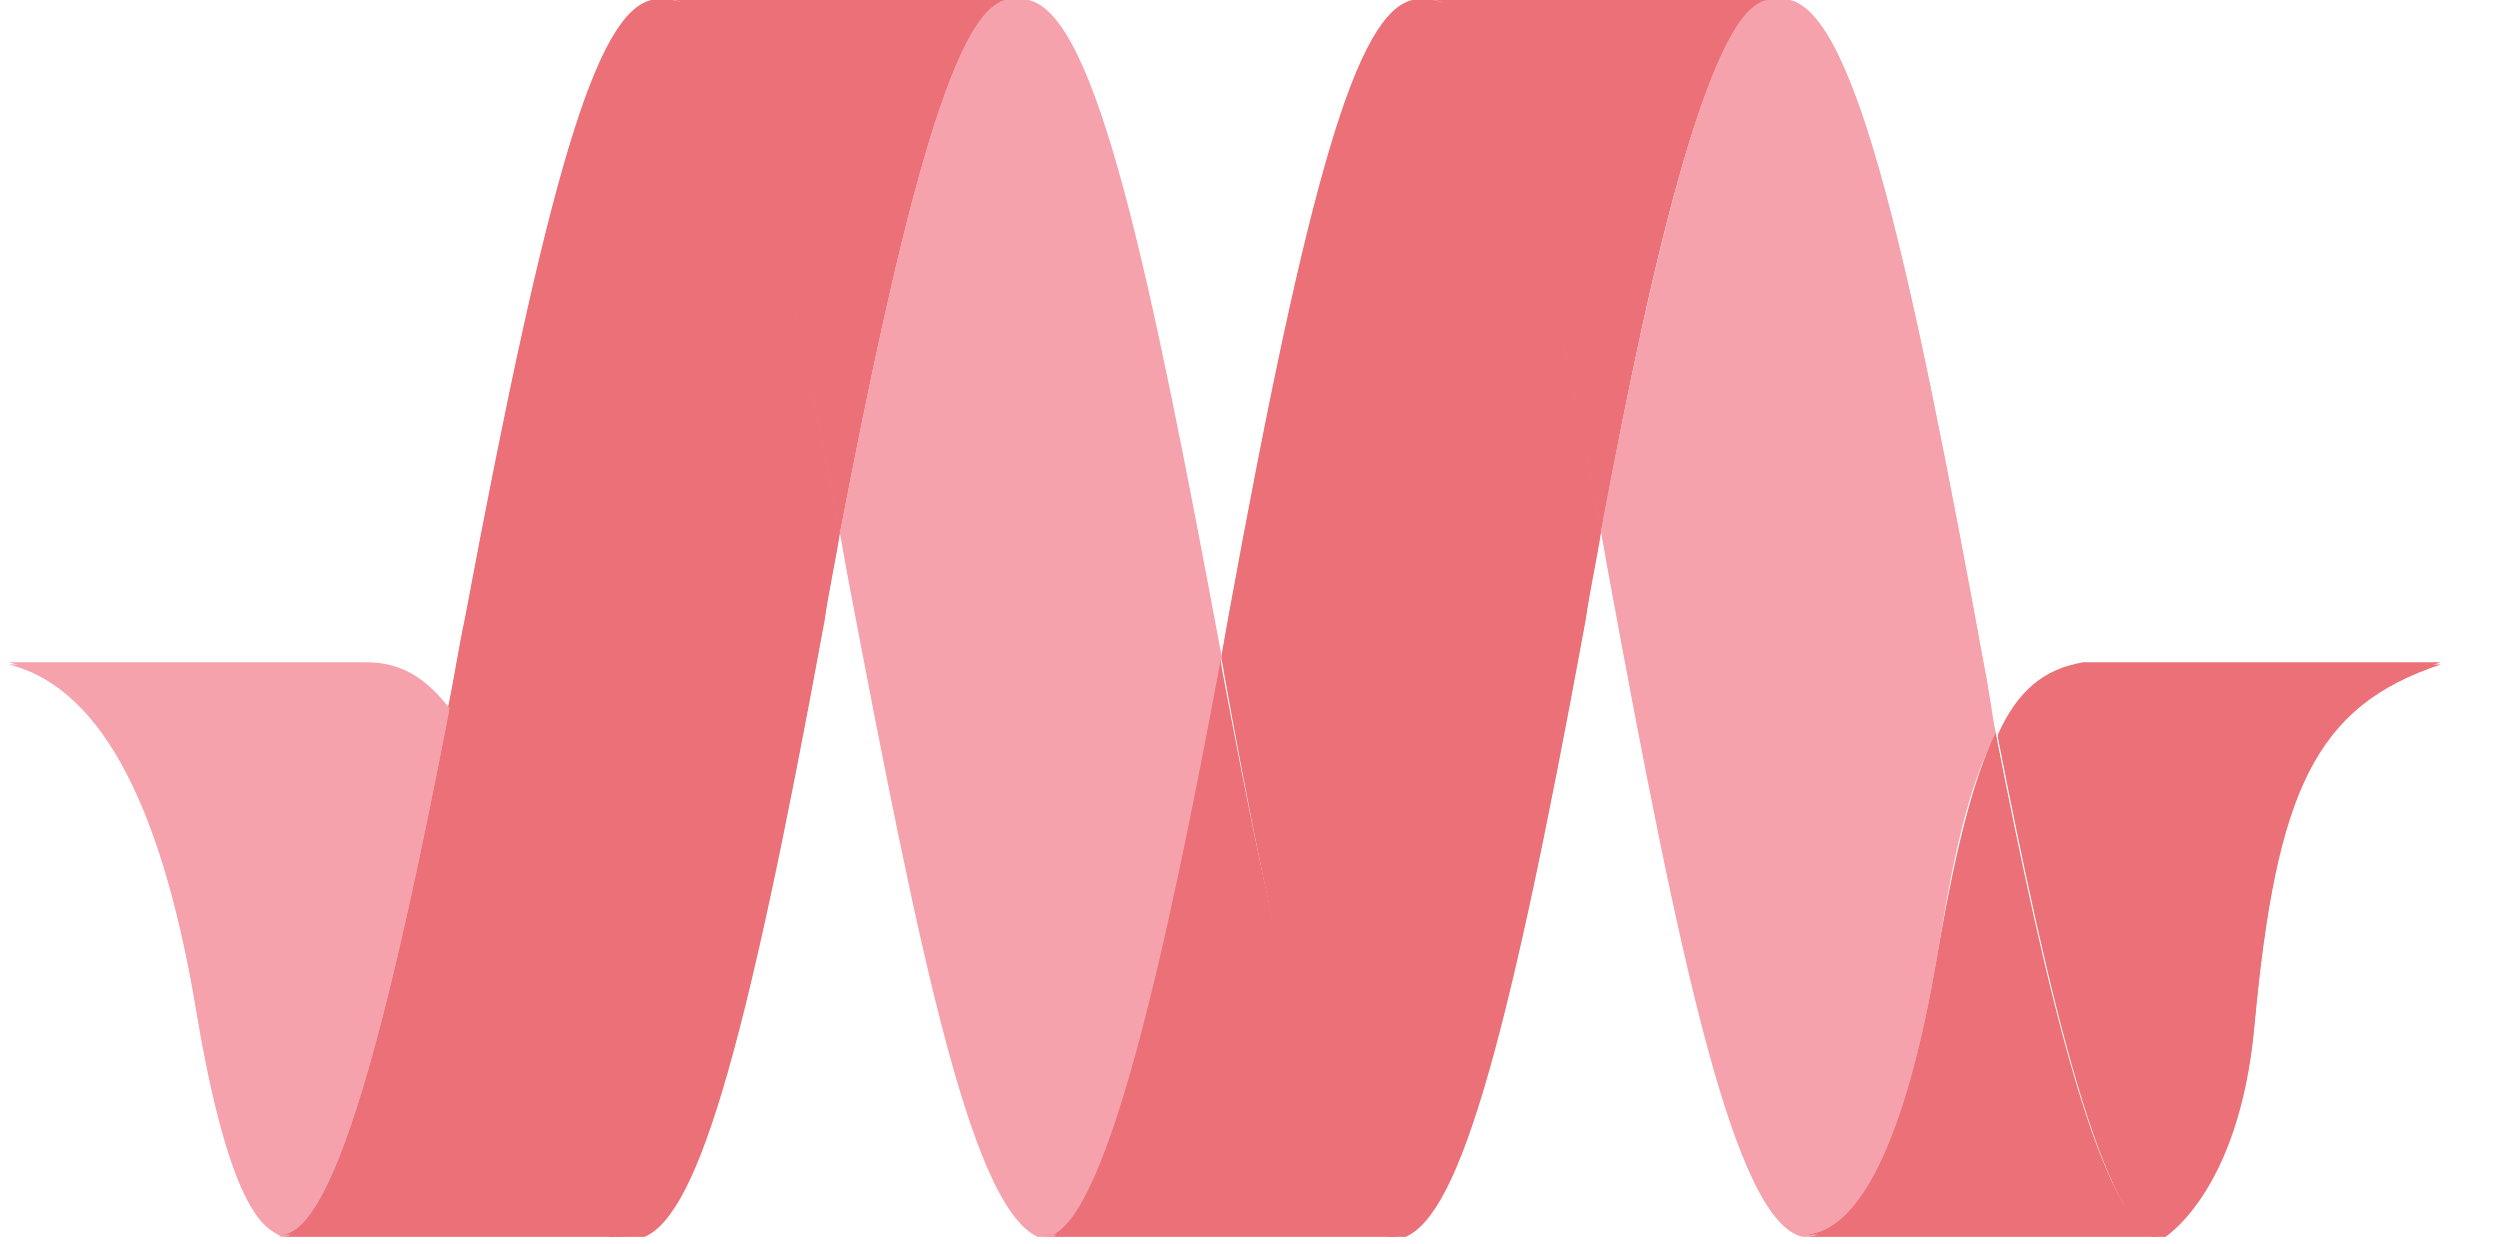
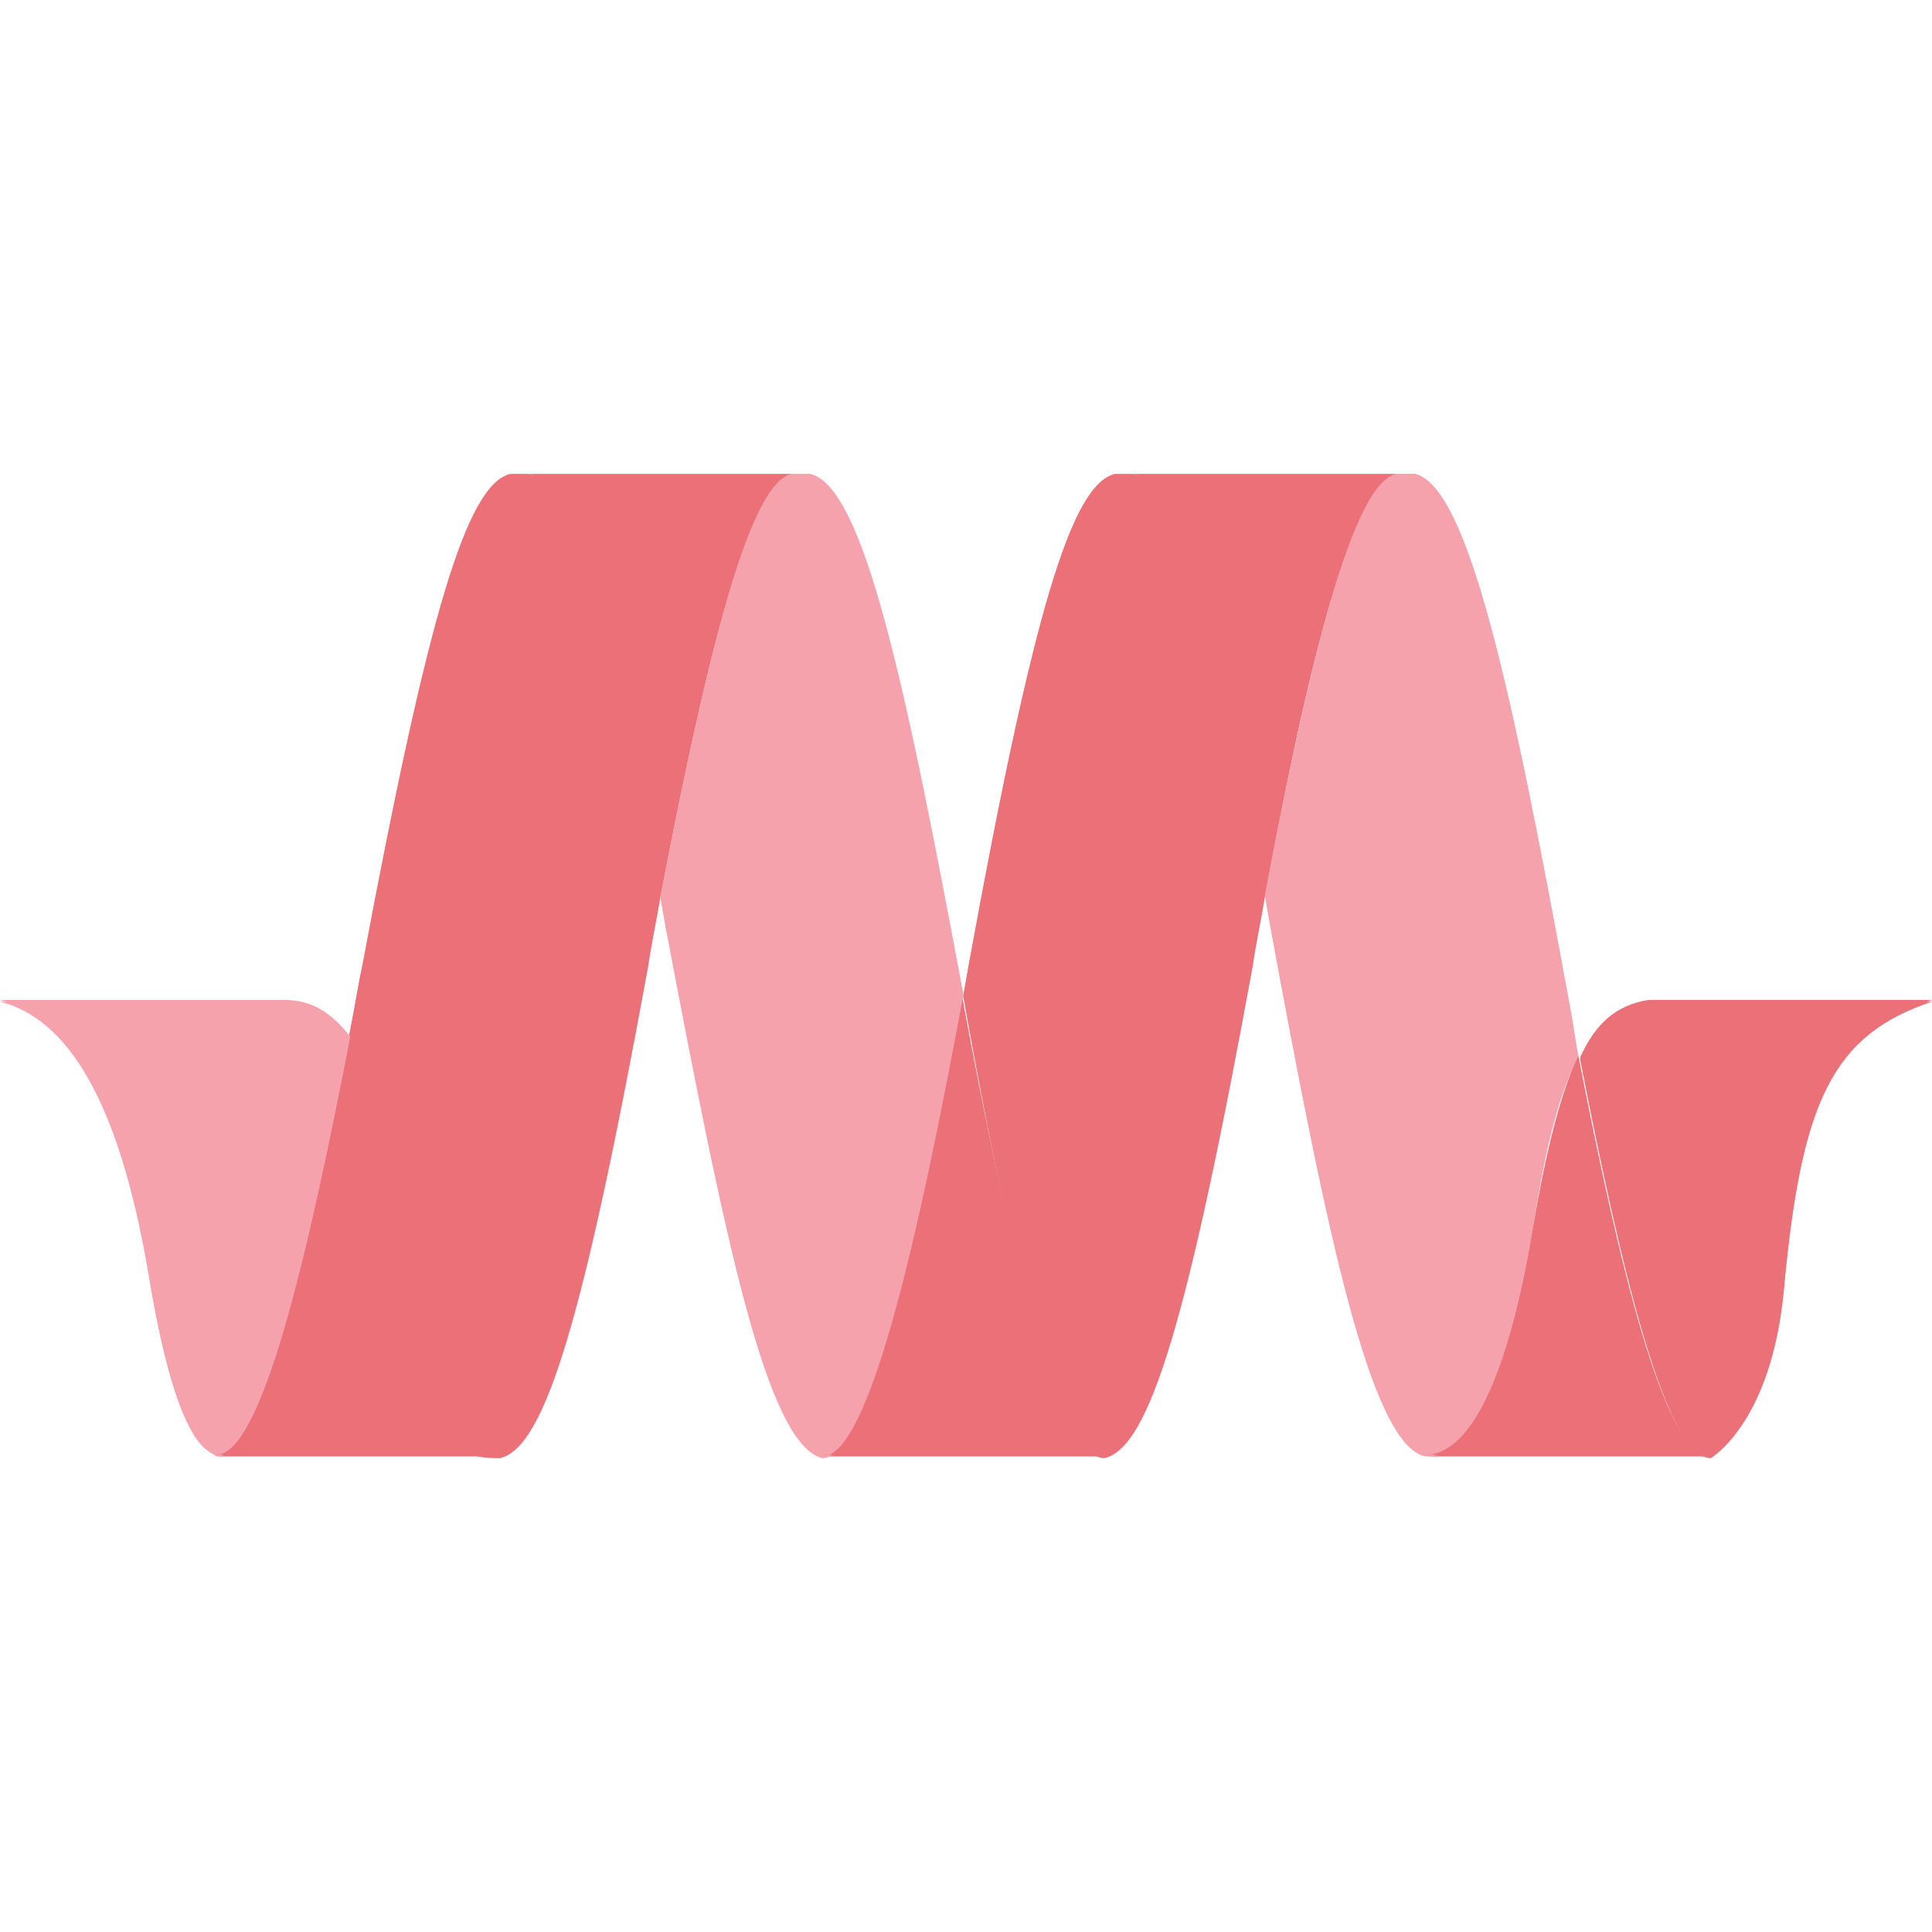
- <svg xmlns="http://www.w3.org/2000/svg" xmlns:xlink="http://www.w3.org/1999/xlink" width="114" height="56.7">
-   <clipPath id="c">
-     <use xlink:href="#b" overflow="visible" />
-   </clipPath>
-   <g fill="none" clip-path="url(#c)">
-     <path d="M-374.1-41.8V3v-44.8M-374.1 5.9v44.8V5.9M-374.1 53.5v44.8-44.8" />
+ <svg xmlns="http://www.w3.org/2000/svg" xmlns:xlink="http://www.w3.org/1999/xlink" height="100" width="100">
+   <defs>
+     <path id="a" d="M-374.1 56.3V-.1h912.6v56.4z" />
+     <clipPath id="b">
+       <use overflow="visible" xlink:href="#h" width="100%" height="100%" />
+     </clipPath>
+     <clipPath id="c">
+       <use overflow="visible" xlink:href="#a" width="100%" height="100%" />
+     </clipPath>
+   </defs>
+   <g clip-path="url(#f)" transform="matrix(.90171 0 0 .90171 -.36 24.527)">
+     <path fill="#eb7077" d="M95 30.3h16.3c-5.7 1.9-7.5 5.7-8.5 16.5-.7 7.7-4.2 9.7-4.2 9.7-2.6 0-5.2-11.1-7.5-22.9.9-2 2.1-3 3.9-3.3z" />
+     <path fill="#eb7077" d="M98.5 56.4H82.2c2.9 0 4.9-5.5 6.1-12.5.8-4.7 1.6-8.1 2.7-10.4 2.3 11.8 4.9 22.9 7.5 22.9z" />
+     <path fill="#f6a2ad" d="M91 33.5c-1.2 2.2-2 5.7-2.7 10.4-1.2 7-3.2 12.5-6.1 12.5-3.1-.7-5.6-12.5-8.9-30.5-.1-.6-.2-1.1-.3-1.7C75.5 11.2 78.1 0 80.7 0h.9c3.1.7 5.6 12.5 8.9 30.5.2 1.1.3 2 .5 3z" />
+     <path fill="#eb7077" d="M65.3.1h15.4c-2.6 0-5.3 11.2-7.7 24.2C70.7 12.1 68 .1 65.3.1z" />
+     <path fill="#eb7077" d="M73 24.3c-.2 1.3-.5 2.6-.7 4-3.7 20.2-5.9 27.6-8.5 28.2-2.9 0-5.7-13.1-8-25.9 0-.2-.1-.4-.1-.6.1-.6.2-1.1.3-1.7C59.7 8 61.9.7 64.4.1h.9c2.7 0 5.4 12 7.7 24.2z" />
+     <path fill="#eb7077" d="M63.8 56.4H47.5c2.8 0 5.6-12.5 8.1-26.5 0 .2.1.4.1.6 2.4 12.9 5.3 25.9 8.1 25.9z" />
+     <path fill="#f6a2ad" d="M55.7 30c-2.6 14-5.4 26.5-8.1 26.5-3.2-.8-5.6-12.6-9-30.5-.1-.6-.2-1.1-.3-1.7C40.8 11.3 43.4.1 46 .1h.9c3.1.7 5.5 12.3 8.8 29.9z" />
+     <path fill="#eb7077" d="M30.6.1H46c-2.6 0-5.2 11.2-7.7 24.2C36 12.1 33.3.1 30.6.1z" />
+     <path fill="#eb7077" d="M38.3 24.3c-.2 1.3-.5 2.6-.7 4-3.7 20.2-5.9 27.6-8.5 28.2-2.9 0-1.8-.5-3.6-8.6S22.3 35 20.4 32.5c.3-1.4.5-2.8.8-4.2C25 8 27.2.7 29.7.1h.9c2.7 0 5.4 12 7.7 24.2z" />
+     <path fill="#eb7077" d="M29.1 56.4H12.8c2.6 0 5.2-11.1 7.7-24 1.8 2.5 3.2 7.3 5.1 15.4 1.8 8.1.6 8.6 3.5 8.6z" />
+     <path fill="#f6a2ad" d="M20.5 32.4c-2.5 12.9-5.1 24-7.7 24-.3-.4-2.1 0-3.8-10-1.5-9.2-4.2-15-8.6-16.1h16.3c1.6.1 2.7.7 3.8 2.1z" />
  </g>
-   <defs>
-     <path id="d" d="M-374.1.1h912.6v56.4h-912.6V28.3.1z" />
-   </defs>
-   <defs>
-     <path id="e" d="M-374.1 56.4V28.2 0h912.6v56.4h-912.6z" />
-   </defs>
-   <clipPath id="f">
-     <use xlink:href="#e" overflow="visible" />
-   </clipPath>
-   <g clip-path="url(#f)">
-     <path fill="#EB7077" d="M95 30.3h16.3c-5.7 1.9-7.5 5.7-8.5 16.5-.7 7.7-4.2 9.7-4.2 9.7-2.6 0-5.2-11.1-7.5-22.9.9-2 2.1-3 3.9-3.3z" />
-     <path fill="#EB7077" d="M98.5 56.4H82.2c2.9 0 4.9-5.5 6.1-12.5.8-4.7 1.6-8.1 2.7-10.4 2.3 11.8 4.9 22.9 7.5 22.9z" />
-     <path fill="#F6A2AD" d="M91 33.5c-1.2 2.2-2 5.7-2.7 10.4-1.2 7-3.2 12.5-6.1 12.5-3.1-.7-5.6-12.5-8.9-30.5-.1-.6-.2-1.1-.3-1.7C75.5 11.2 78.1 0 80.7 0h.9c3.1.7 5.6 12.5 8.9 30.5.2 1.1.3 2 .5 3z" />
-     <path fill="#EB7077" d="M65.3.1h15.4c-2.6 0-5.3 11.2-7.7 24.2C70.7 12.1 68 .1 65.3.1z" />
-     <path fill="#EB7077" d="M73 24.3c-.2 1.3-.5 2.6-.7 4-3.7 20.2-5.9 27.6-8.5 28.2-2.9 0-5.7-13.1-8-25.9 0-.2-.1-.4-.1-.6.1-.6.2-1.1.3-1.7C59.7 8 61.9.7 64.4.1h.9c2.7 0 5.4 12 7.7 24.2z" />
-     <path fill="#EB7077" d="M63.8 56.4H47.5c2.8 0 5.6-12.5 8.1-26.5 0 .2.1.4.1.6 2.4 12.9 5.3 25.9 8.1 25.9z" />
-     <path fill="#F6A2AD" d="M55.7 30c-2.6 14-5.4 26.5-8.1 26.5-3.2-.8-5.6-12.6-9-30.5-.1-.6-.2-1.1-.3-1.7C40.8 11.3 43.4.1 46 .1h.9c3.1.7 5.5 12.3 8.8 29.9z" />
-     <path fill="#EB7077" d="M30.6.1H46c-2.6 0-5.2 11.2-7.7 24.2C36 12.1 33.3.1 30.6.1z" />
-     <path fill="#EB7077" d="M38.3 24.3c-.2 1.3-.5 2.6-.7 4-3.7 20.2-5.9 27.6-8.5 28.2-2.9 0-1.8-.5-3.6-8.6S22.3 35 20.4 32.5c.3-1.4.5-2.8.8-4.2C25 8 27.2.7 29.7.1h.9c2.7 0 5.4 12 7.7 24.2z" />
-     <path fill="#EB7077" d="M29.1 56.4H12.8c2.6 0 5.2-11.1 7.7-24 1.8 2.5 3.2 7.3 5.1 15.4 1.8 8.1.6 8.6 3.5 8.6z" />
-     <path fill="#F6A2AD" d="M20.5 32.4c-2.5 12.9-5.1 24-7.7 24-.3-.4-2.1 0-3.8-10-1.5-9.2-4.2-15-8.6-16.1h16.3c1.6.1 2.7.7 3.8 2.1z" />
+   <g fill="none" clip-path="url(#b)" transform="matrix(.90171 0 0 .90171 -.36 24.527)">
+     <path d="M-374.1-41.9V2.9v-44.8m0 47.7v44.8V5.8m0 47.6v44.8-44.8" />
  </g>
-   <g>
-     <clipPath id="i">
-       <use xlink:href="#h" overflow="visible" />
-     </clipPath>
-     <g fill="none" clip-path="url(#i)">
-       <path d="M-374.1-41.9V2.9v-44.8M-374.1 5.8v44.8V5.8M-374.1 53.4v44.8-44.8" />
-     </g>
-     <g>
-       <defs>
-         <path id="j" d="M-374.1 0h912.6v56.4h-912.6V28.2 0z" />
-       </defs>
-     </g>
-     <g>
-       <defs>
-         <path id="k" d="M-374.1 56.3V28.1-.1h912.6v56.4h-912.6z" />
-       </defs>
-       <clipPath id="l">
-         <use xlink:href="#k" overflow="visible" />
-       </clipPath>
-       <g clip-path="url(#l)">
-         <path fill="#EB7077" d="M95 30.2h16.3c-5.7 1.9-7.5 5.7-8.5 16.5-.7 7.7-4.2 9.7-4.2 9.7-2.6 0-5.2-11.1-7.5-22.9.9-2 2.1-3 3.9-3.3z" />
-         <path fill="#EB7077" d="M98.5 56.3H82.2c2.9 0 4.9-5.5 6.1-12.5.8-4.7 1.6-8.1 2.7-10.4 2.3 11.8 4.9 22.9 7.5 22.9z" />
-         <path fill="#F6A2AD" d="M91 33.4c-1.2 2.2-2 5.7-2.7 10.4-1.2 7-3.2 12.5-6.1 12.5-3.1-.7-5.6-12.5-8.9-30.5-.1-.6-.2-1.1-.3-1.7C75.5 11.2 78.1 0 80.7 0h.9c3.1.7 5.6 12.5 8.9 30.5.2.9.3 1.9.5 2.9z" />
-         <path fill="#EB7077" d="M65.3 0h15.4c-2.6 0-5.3 11.2-7.7 24.2C70.7 12 68 0 65.3 0z" />
-         <path fill="#EB7077" d="M73 24.2c-.2 1.3-.5 2.6-.7 4-3.7 20.2-5.9 27.6-8.5 28.2-2.9 0-5.7-13.1-8-25.9 0-.2-.1-.4-.1-.6.1-.6.2-1.1.3-1.7C59.7 7.9 61.9.6 64.4 0h.9C68 0 70.7 12 73 24.2z" />
-         <path fill="#EB7077" d="M63.8 56.3H47.5c2.8 0 5.6-12.5 8.1-26.5 0 .2.1.4.1.6 2.4 12.9 5.3 25.9 8.1 25.9z" />
-         <path fill="#F6A2AD" d="M55.7 29.9c-2.6 14-5.4 26.5-8.1 26.5-3.1-.7-5.6-12.5-8.9-30.5-.1-.6-.2-1.1-.3-1.7C40.8 11.2 43.4 0 46 0h.9c3.1.7 5.5 12.2 8.8 29.9z" />
-         <path fill="#EB7077" d="M30.6 0H46c-2.6 0-5.2 11.2-7.7 24.2C36 12 33.3 0 30.6 0z" />
-         <path fill="#EB7077" d="M38.3 24.2c-.2 1.3-.5 2.6-.7 4-3.7 20.2-5.9 27.6-8.5 28.2-2.9 0-1.8-.5-3.6-8.6s-3.2-12.9-5.1-15.4c.3-1.4.5-2.8.8-4.2C25 7.9 27.2.6 29.7 0h.9c2.7 0 5.4 12 7.7 24.2z" />
-         <path fill="#EB7077" d="M29.1 56.3H12.8c2.6 0 5.2-11.1 7.7-24 1.8 2.5 3.2 7.3 5.1 15.4 1.8 8.1.6 8.6 3.5 8.6z" />
-         <path fill="#F6A2AD" d="M20.5 32.3c-2.5 12.9-5.1 24-7.7 24-.3-.4-2.1 0-3.8-10-1.5-9.2-4.2-15-8.6-16.1h16.3c1.6 0 2.7.7 3.8 2.1z" />
-       </g>
-     </g>
+   <g clip-path="url(#c)" transform="matrix(.90171 0 0 .90171 -.36 24.527)">
+     <path fill="#eb7077" d="M95 30.2h16.3c-5.7 1.9-7.5 5.7-8.5 16.5-.7 7.7-4.2 9.7-4.2 9.7-2.6 0-5.2-11.1-7.5-22.9.9-2 2.1-3 3.9-3.3z" />
+     <path fill="#eb7077" d="M98.5 56.3H82.2c2.9 0 4.9-5.5 6.1-12.5.8-4.7 1.6-8.1 2.7-10.4 2.3 11.8 4.9 22.9 7.5 22.9z" />
+     <path fill="#f6a2ad" d="M91 33.4c-1.2 2.2-2 5.7-2.7 10.4-1.2 7-3.2 12.5-6.1 12.5-3.1-.7-5.6-12.5-8.9-30.5-.1-.6-.2-1.1-.3-1.7C75.5 11.2 78.1 0 80.7 0h.9c3.1.7 5.6 12.5 8.9 30.5.2.9.3 1.9.5 2.9z" />
+     <path fill="#eb7077" d="M65.3 0h15.4c-2.6 0-5.3 11.2-7.7 24.2C70.7 12 68 0 65.3 0z" />
+     <path fill="#eb7077" d="M73 24.2c-.2 1.3-.5 2.6-.7 4-3.7 20.2-5.9 27.6-8.5 28.2-2.9 0-5.7-13.1-8-25.9 0-.2-.1-.4-.1-.6.1-.6.2-1.1.3-1.7C59.7 7.9 61.9.6 64.4 0h.9C68 0 70.7 12 73 24.2z" />
+     <path fill="#eb7077" d="M63.8 56.3H47.5c2.8 0 5.6-12.5 8.1-26.5 0 .2.1.4.1.6 2.4 12.9 5.3 25.9 8.1 25.9z" />
+     <path fill="#f6a2ad" d="M55.7 29.9c-2.6 14-5.4 26.5-8.1 26.5-3.1-.7-5.6-12.5-8.9-30.5-.1-.6-.2-1.1-.3-1.7C40.8 11.2 43.4 0 46 0h.9c3.1.7 5.5 12.2 8.8 29.9z" />
+     <path fill="#eb7077" d="M30.6 0H46c-2.6 0-5.2 11.2-7.7 24.2C36 12 33.3 0 30.6 0z" />
+     <path fill="#eb7077" d="M38.3 24.2c-.2 1.3-.5 2.6-.7 4-3.7 20.2-5.9 27.6-8.5 28.2-2.9 0-1.8-.5-3.6-8.6s-3.2-12.9-5.1-15.4c.3-1.4.5-2.8.8-4.2C25 7.9 27.2.6 29.7 0h.9c2.7 0 5.4 12 7.7 24.2z" />
+     <path fill="#eb7077" d="M29.1 56.3H12.8c2.6 0 5.2-11.1 7.7-24 1.8 2.5 3.2 7.3 5.1 15.4 1.8 8.1.6 8.6 3.5 8.6z" />
+     <path fill="#f6a2ad" d="M20.5 32.3c-2.5 12.9-5.1 24-7.7 24-.3-.4-2.1 0-3.8-10-1.5-9.2-4.2-15-8.6-16.1h16.3c1.6 0 2.7.7 3.8 2.1z" />
  </g>
</svg>
